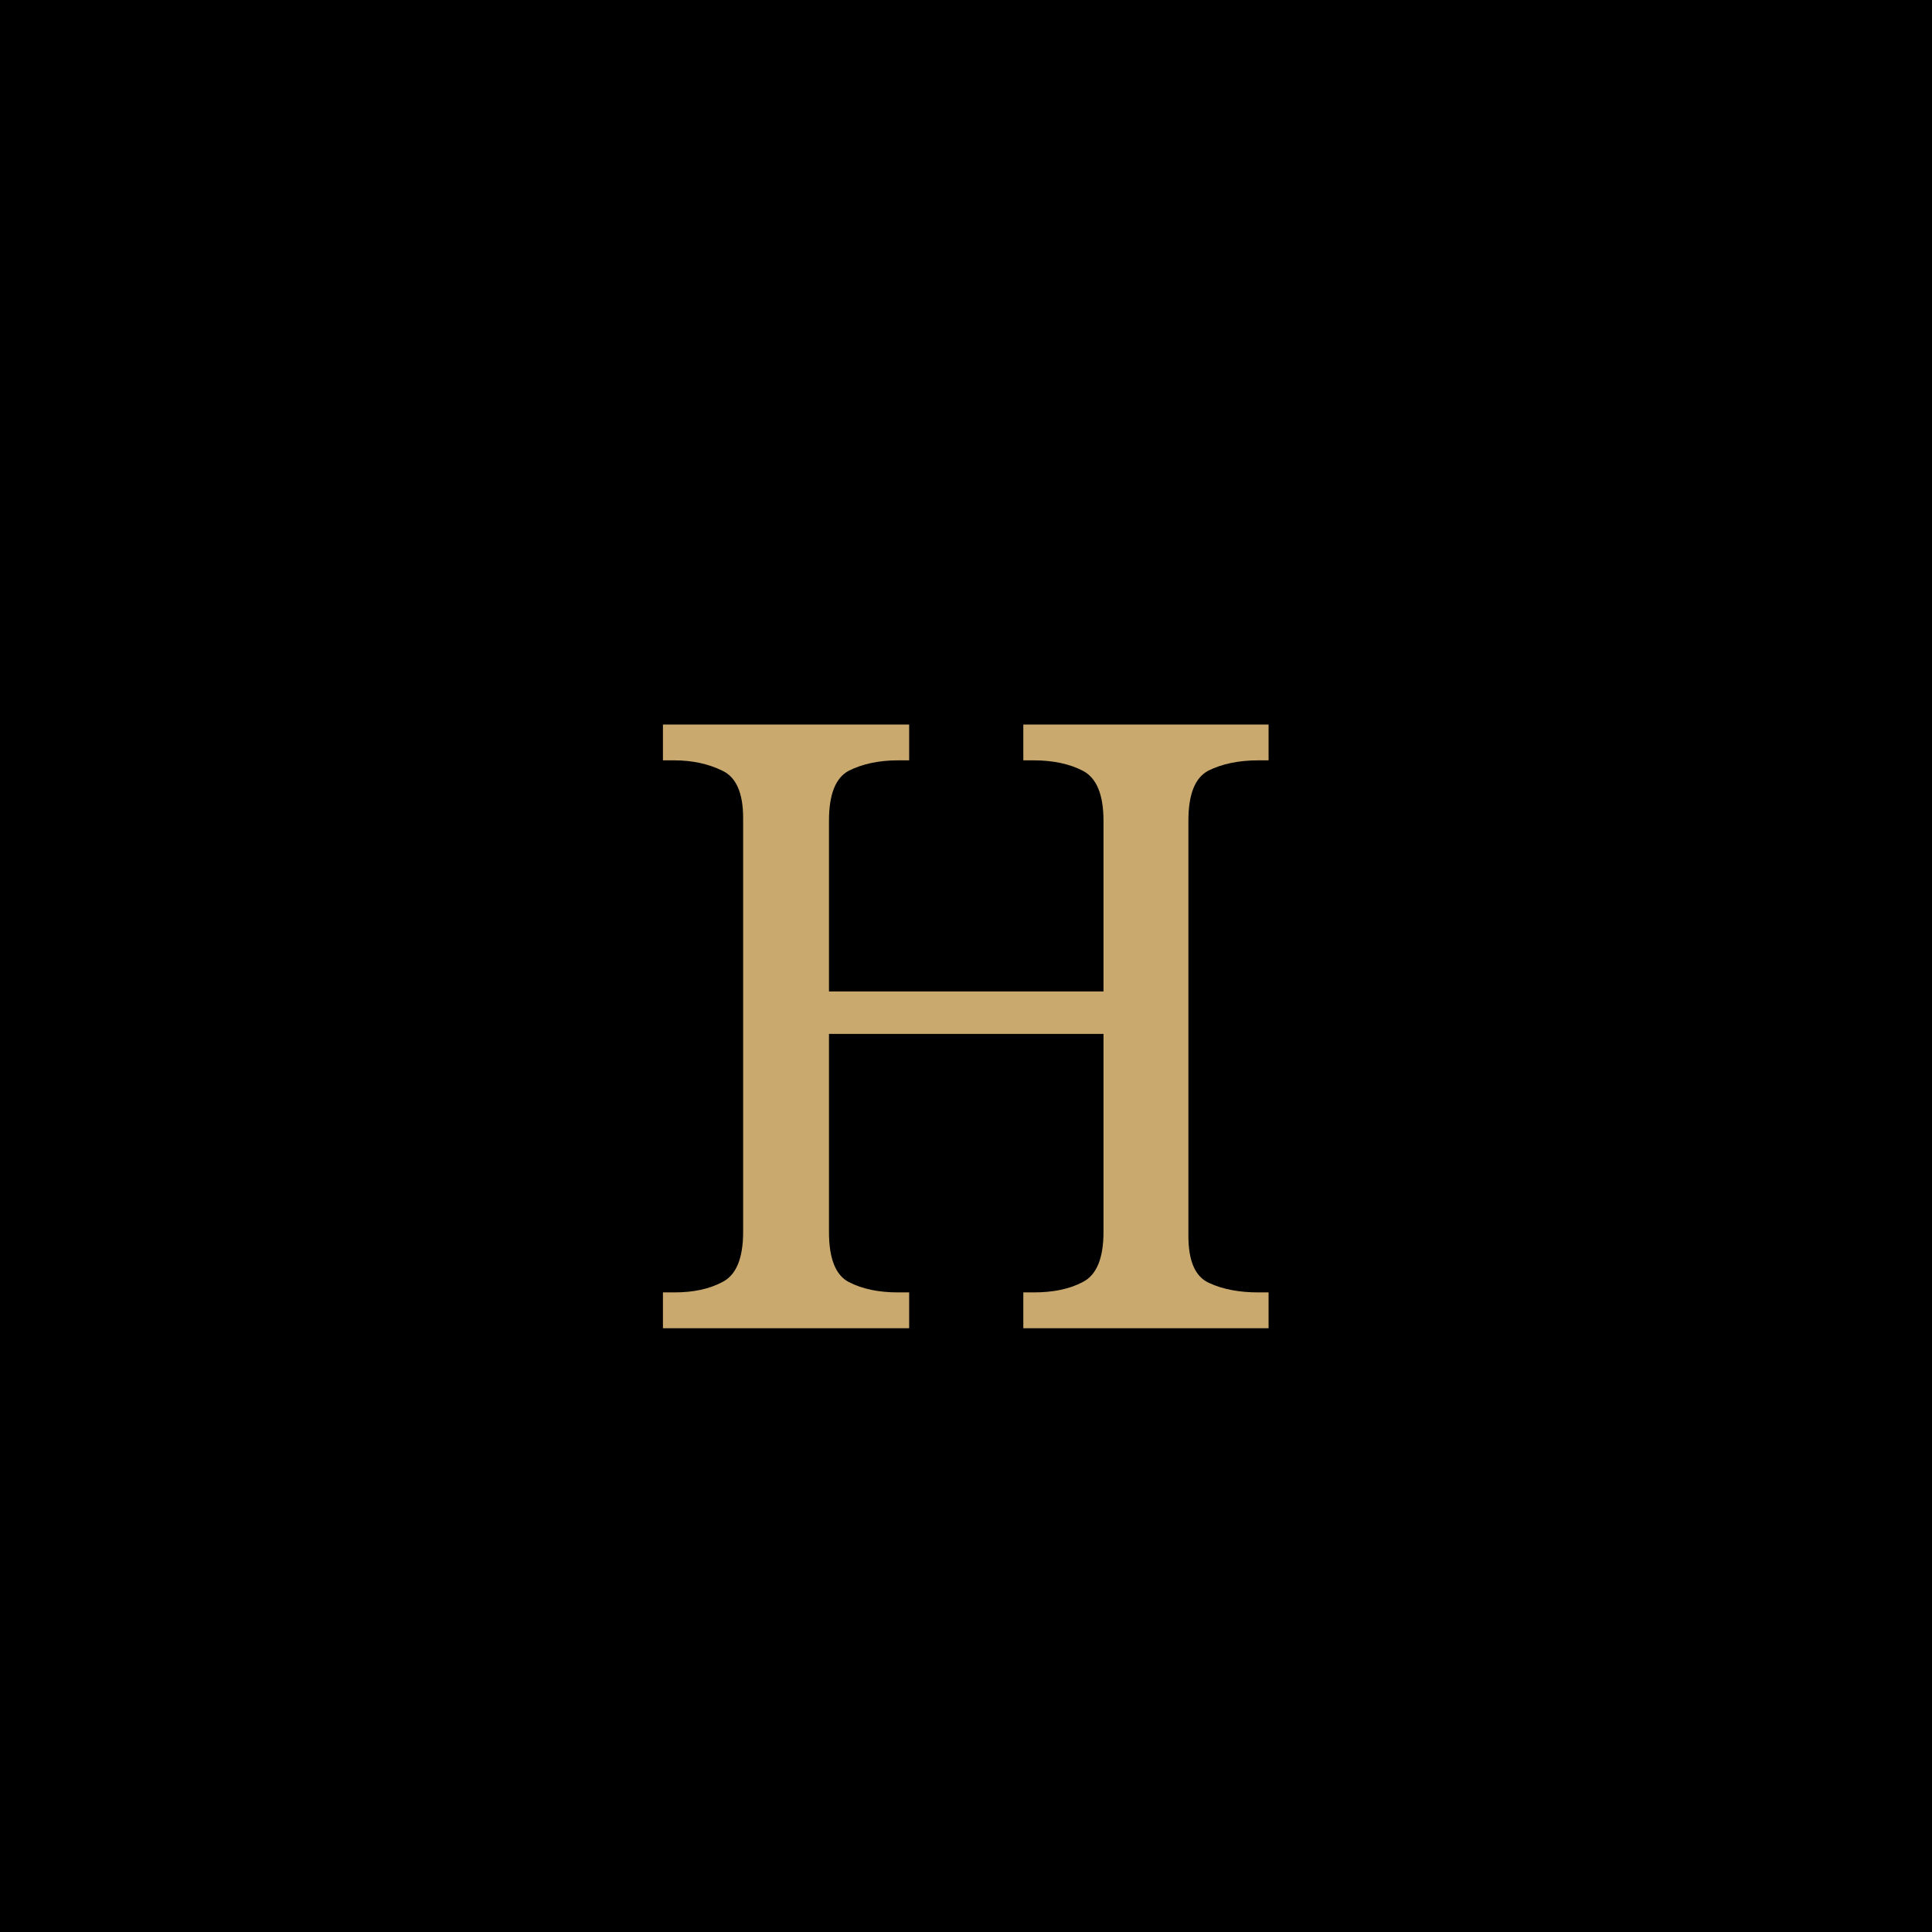
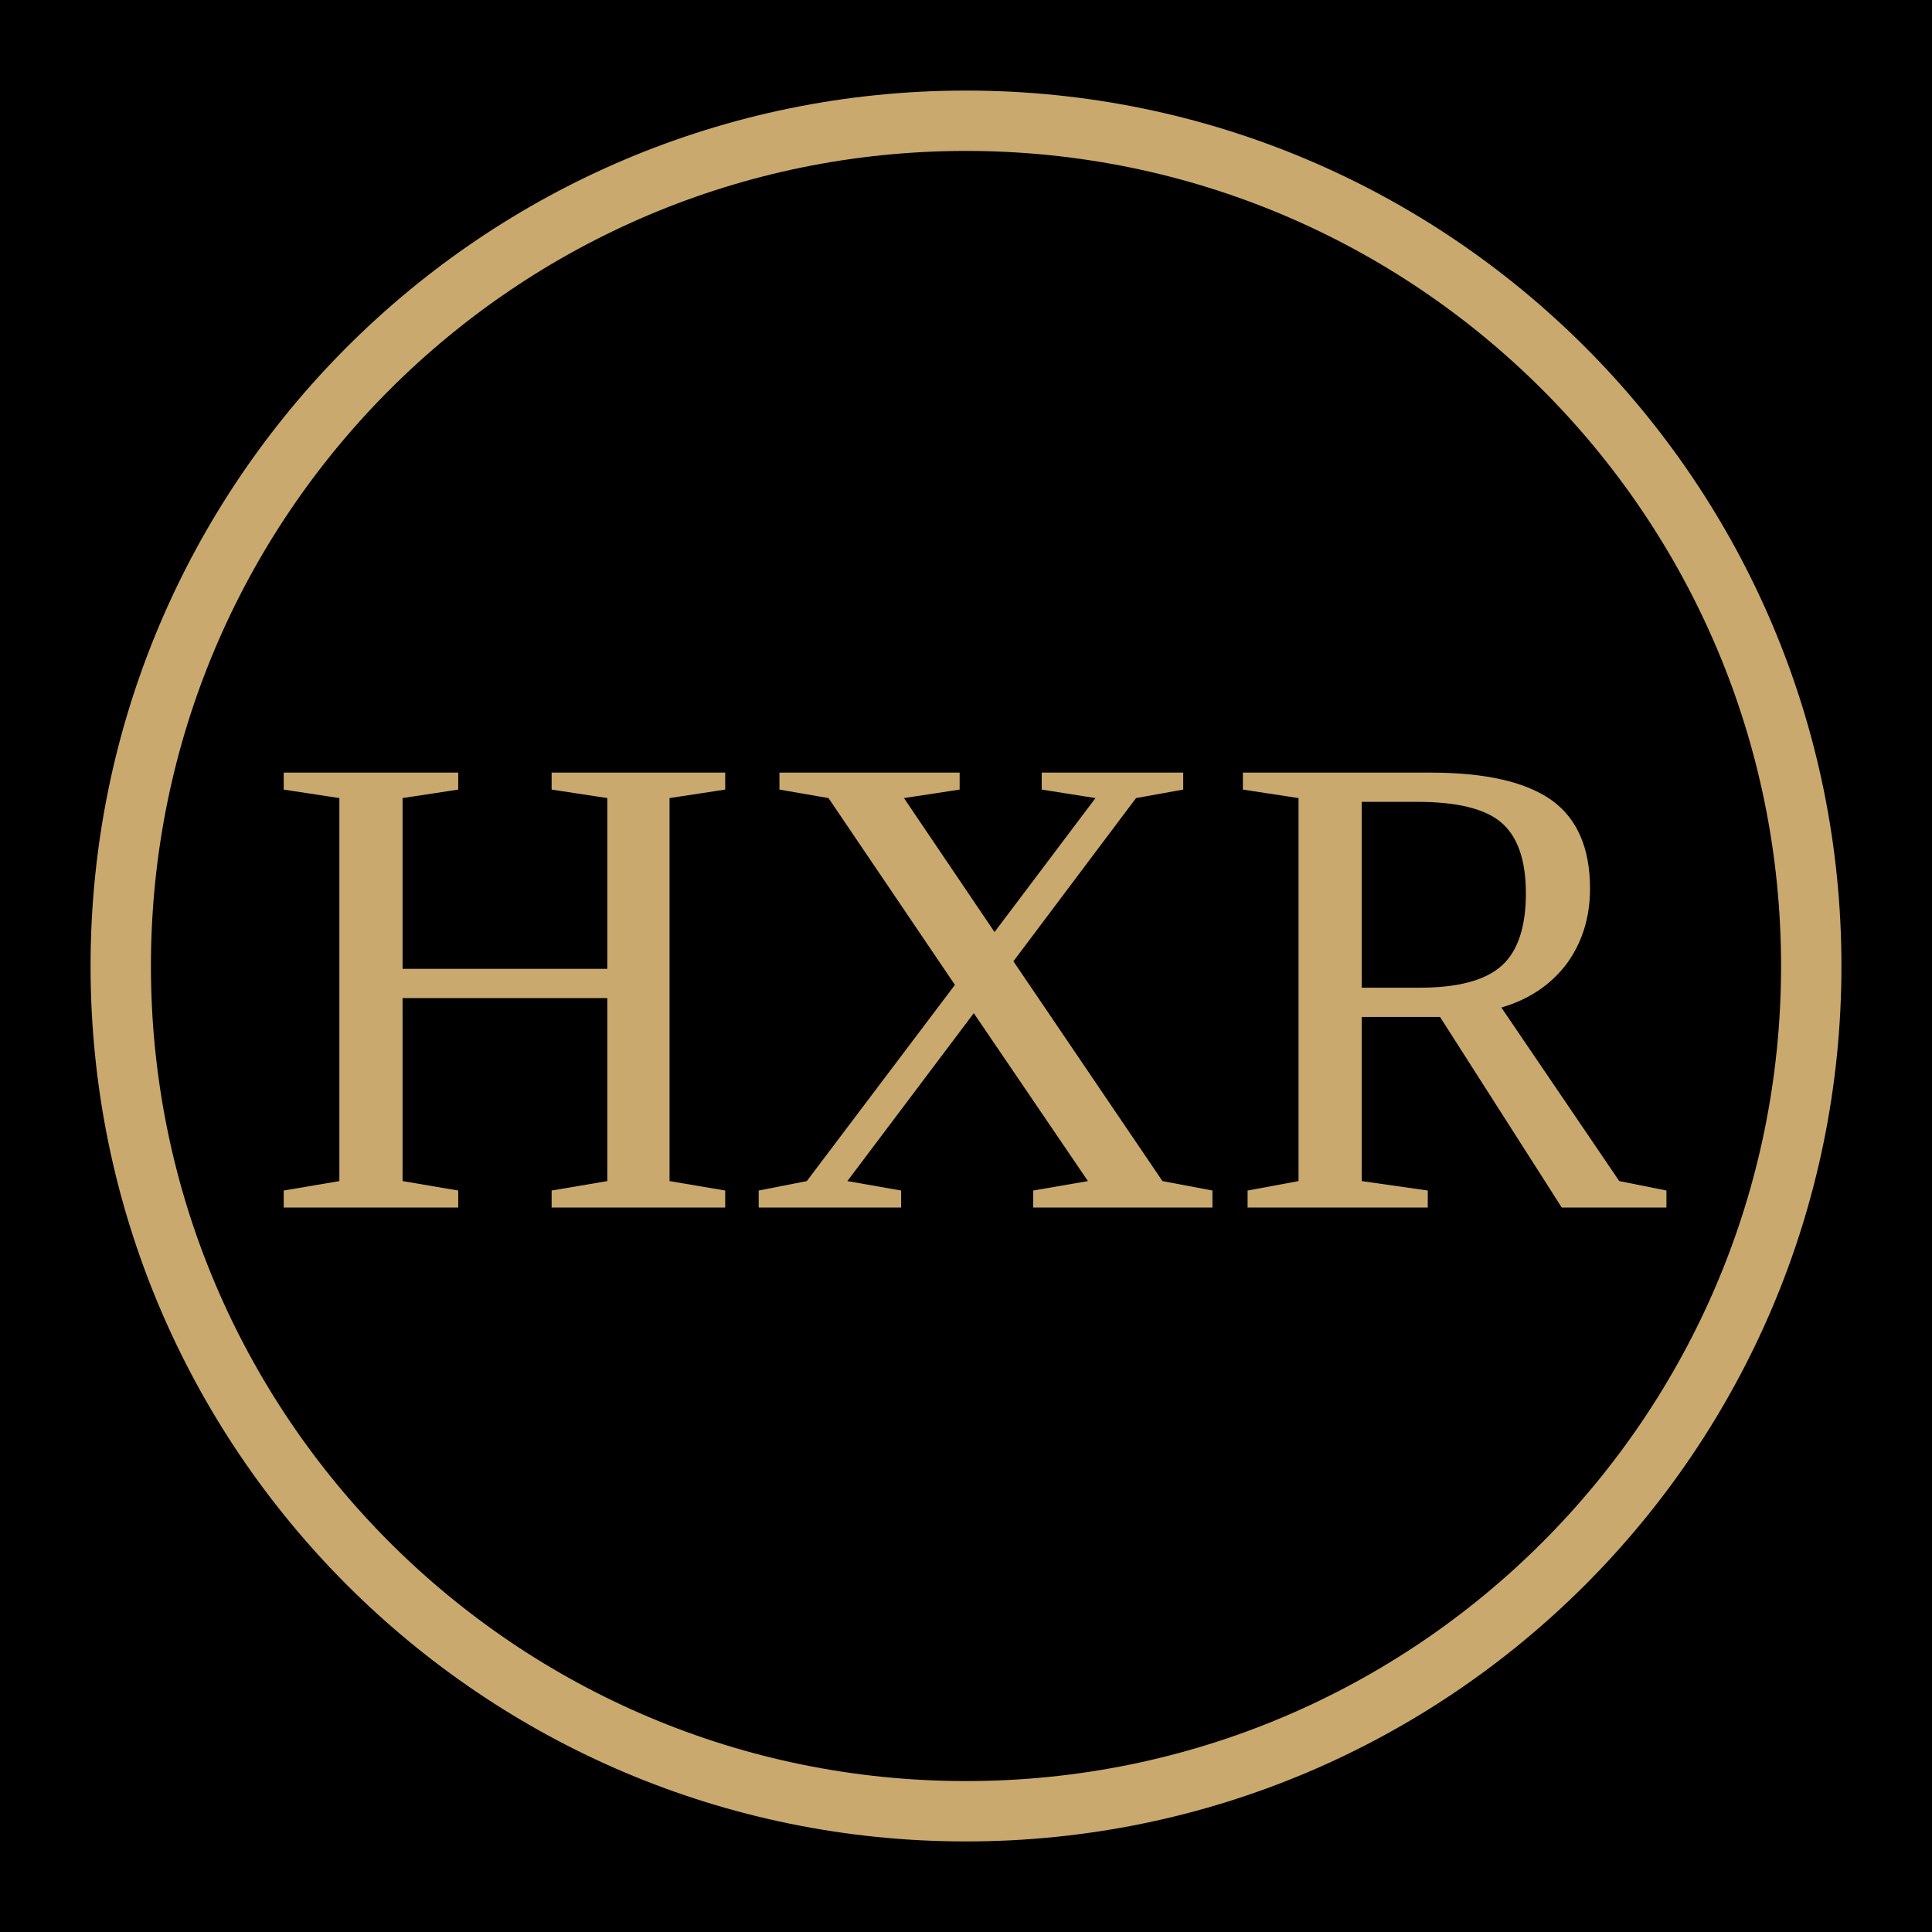
- <svg xmlns="http://www.w3.org/2000/svg" viewBox="0 0 32 32" fill="none">
+ <svg xmlns="http://www.w3.org/2000/svg" viewBox="0 0 32 32" role="img" aria-label="HAXR Signature">
  <rect width="32" height="32" fill="#000" />
-   <text x="16" y="22" text-anchor="middle" font-family="Georgia, serif" font-size="14" font-weight="300" fill="#c9a96e" letter-spacing="2">H</text>
+   <circle cx="16" cy="16" r="14" fill="none" stroke="#c9a96e" stroke-width="1" />
+   <text x="16" y="20" text-anchor="middle" font-family="Georgia, 'Times New Roman', serif" font-size="11" font-weight="400" fill="#c9a96e">HXR</text>
</svg>
